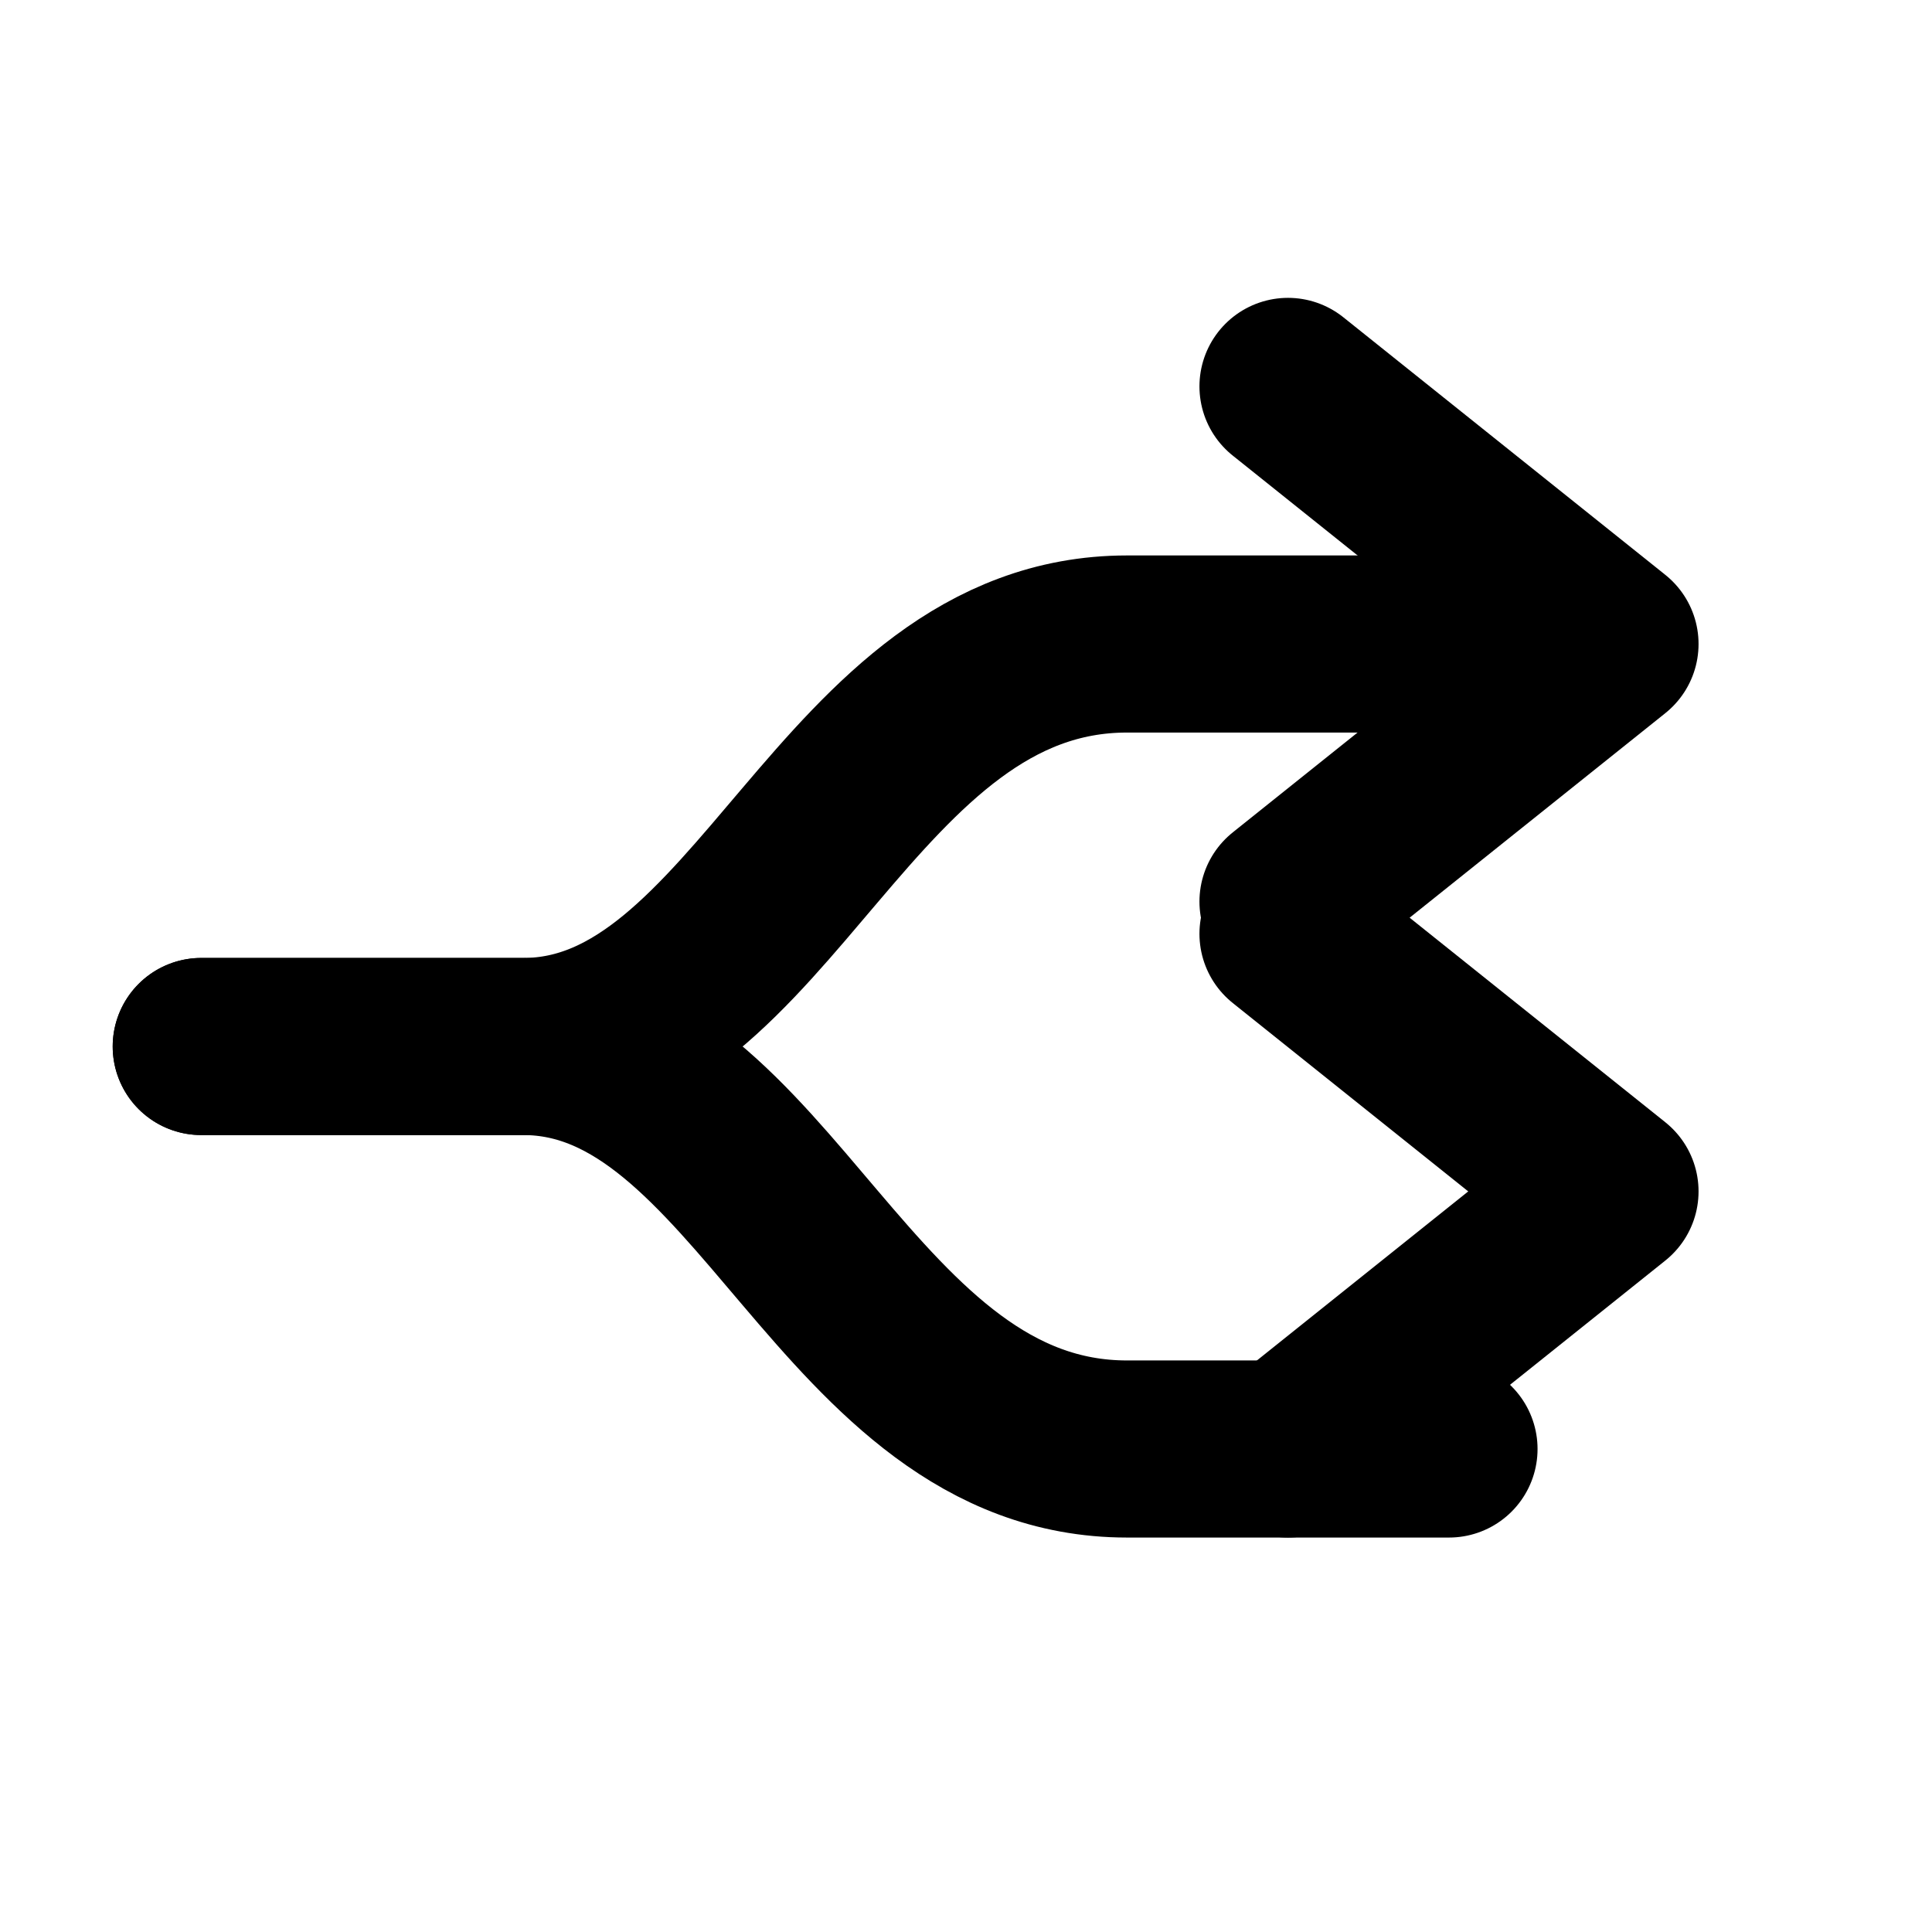
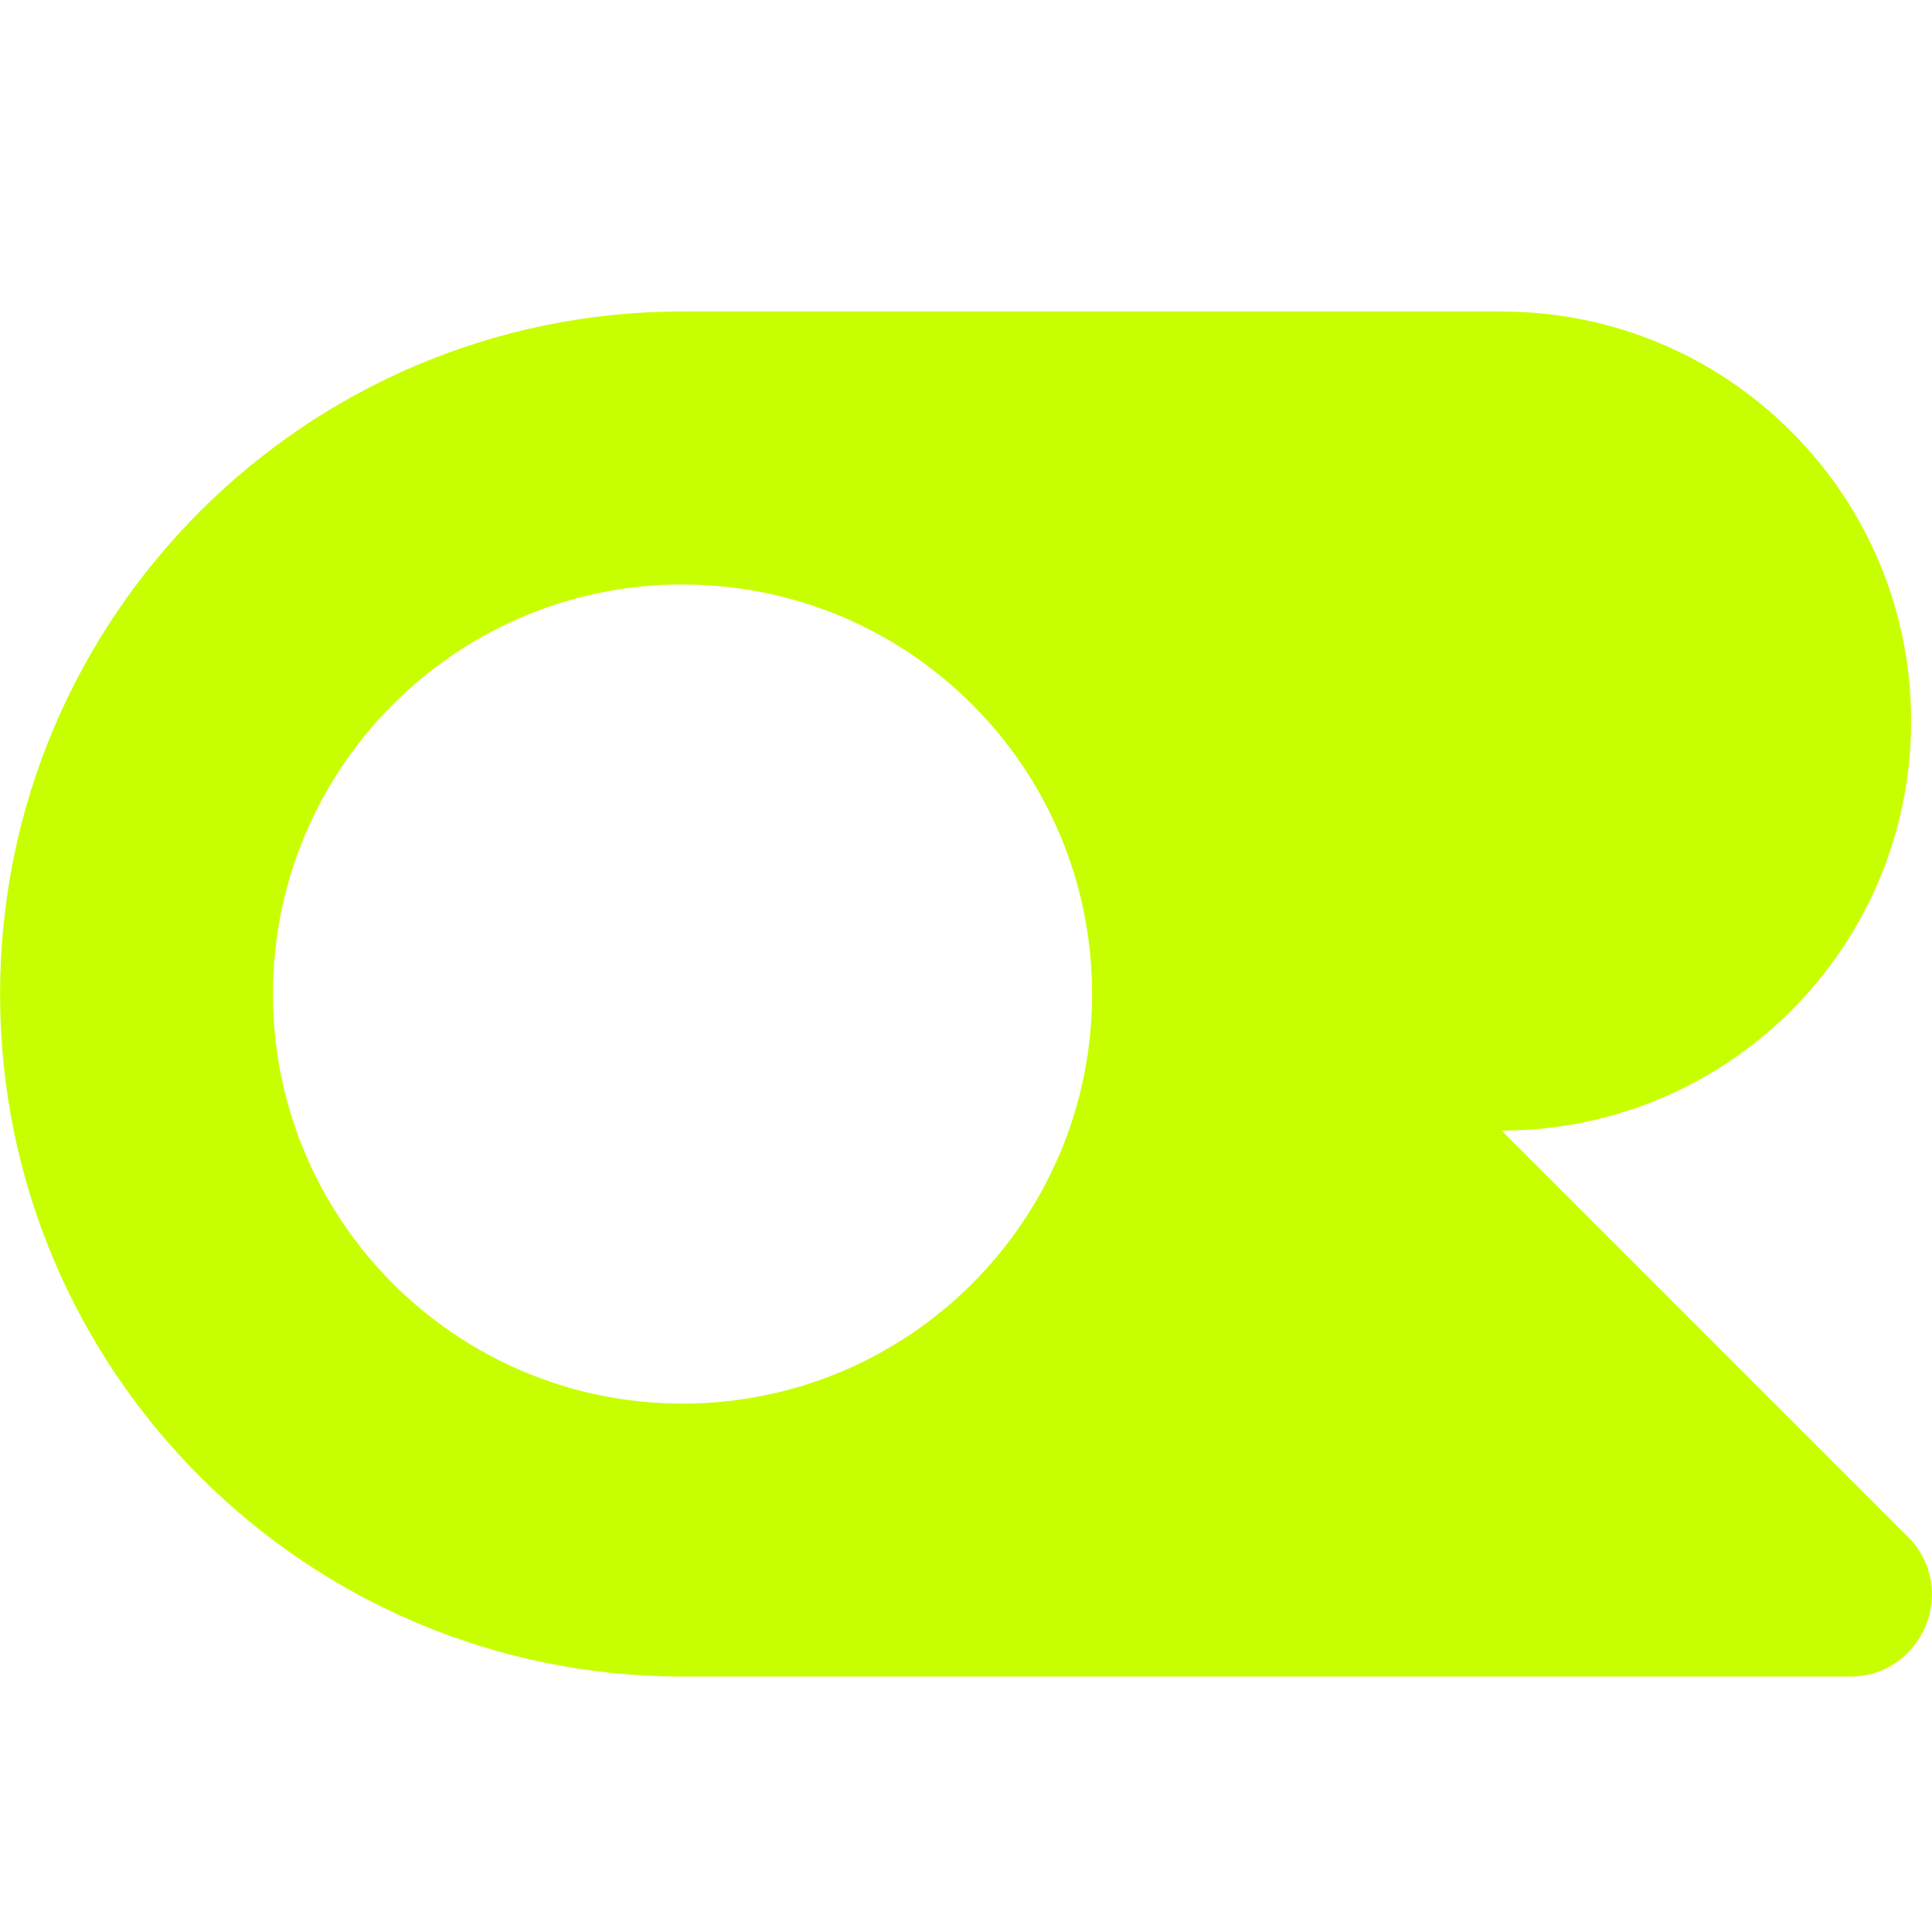
- <svg xmlns="http://www.w3.org/2000/svg" viewBox="0 0 24 24">
-   <g fill="none" stroke="#000" stroke-width="2.200" stroke-linecap="round" stroke-linejoin="round">
-     <path d="M2.500 13h4c3 0 4-5 7.500-5h4" />
-     <path d="M2.500 13h4c3 0 4 5 7.500 5h4" />
-     <path d="M16 4.800L20 8l-4 3.200" />
-     <path d="M16 14.800L20 18l-4 3.200" transform="translate(0 -3.200)" />
-   </g>
+ <svg xmlns="http://www.w3.org/2000/svg" height="96" viewBox="0 0 24 24" width="96">
+   <path d="M18.654 3.87a5.087 5.087 0 110 10.174L23.7 19.09c.64.641.187 1.737-.72 1.737H8.48a8.479 8.479 0 010-16.958h10.175zM8.479 7.26a5.087 5.087 0 100 10.176 5.087 5.087 0 000-10.175z" fill="#C8FF00" />
</svg>
